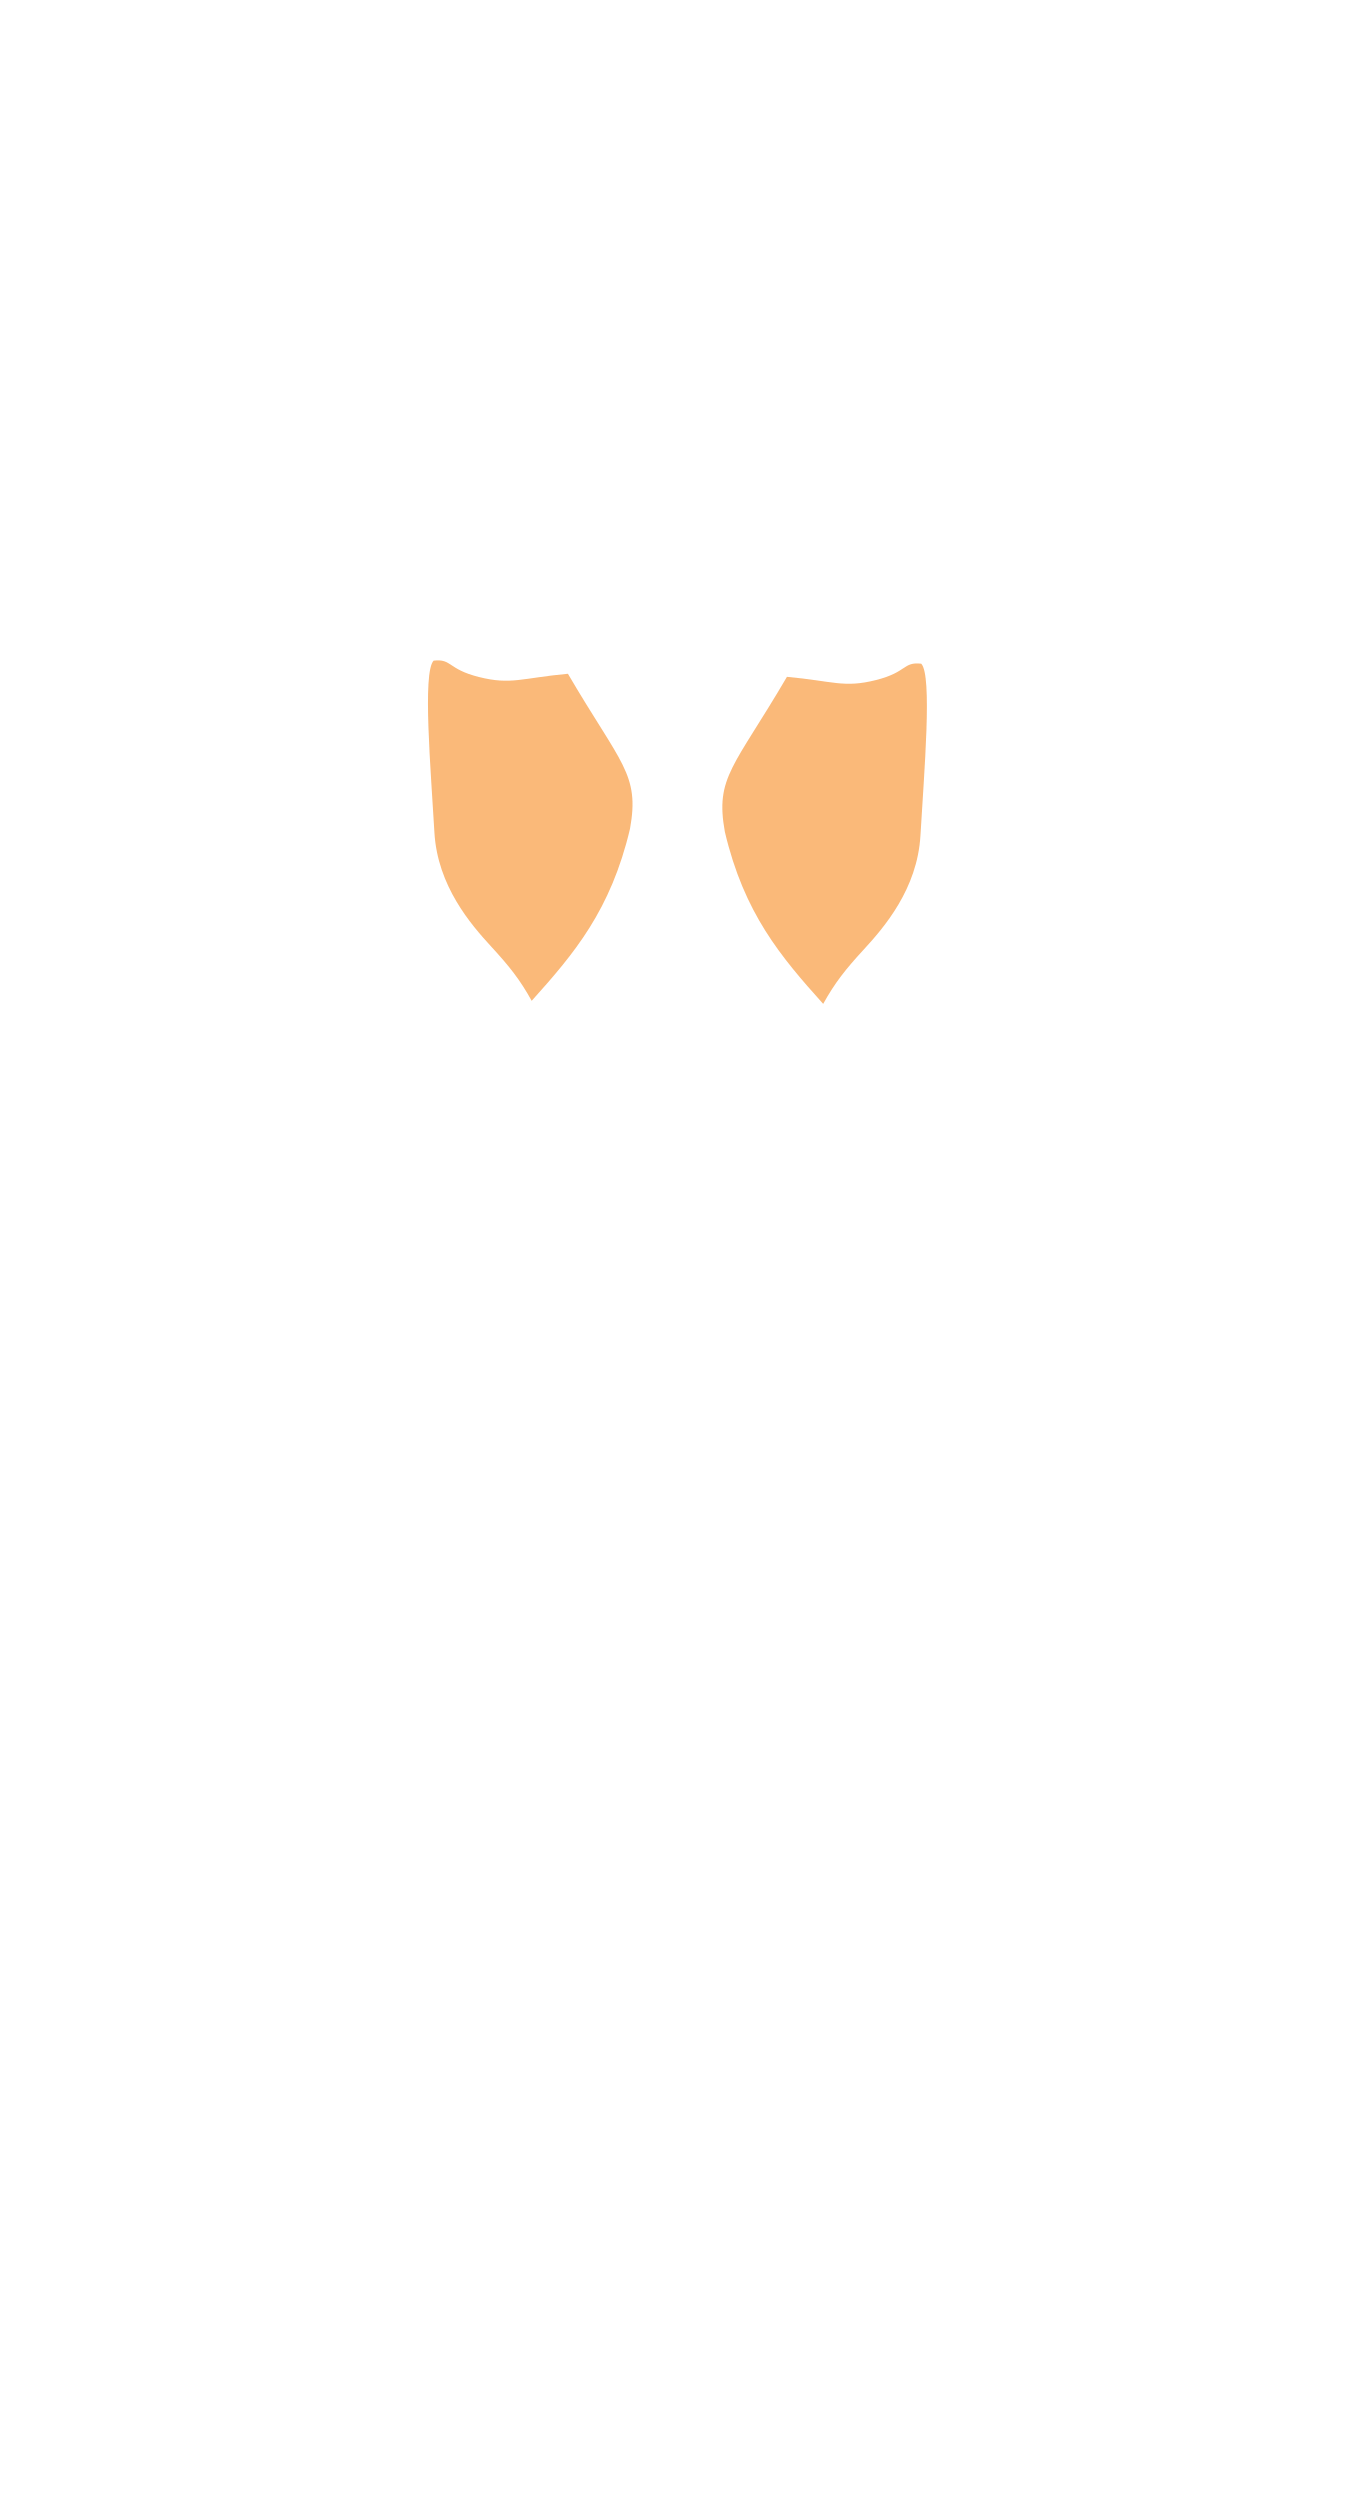
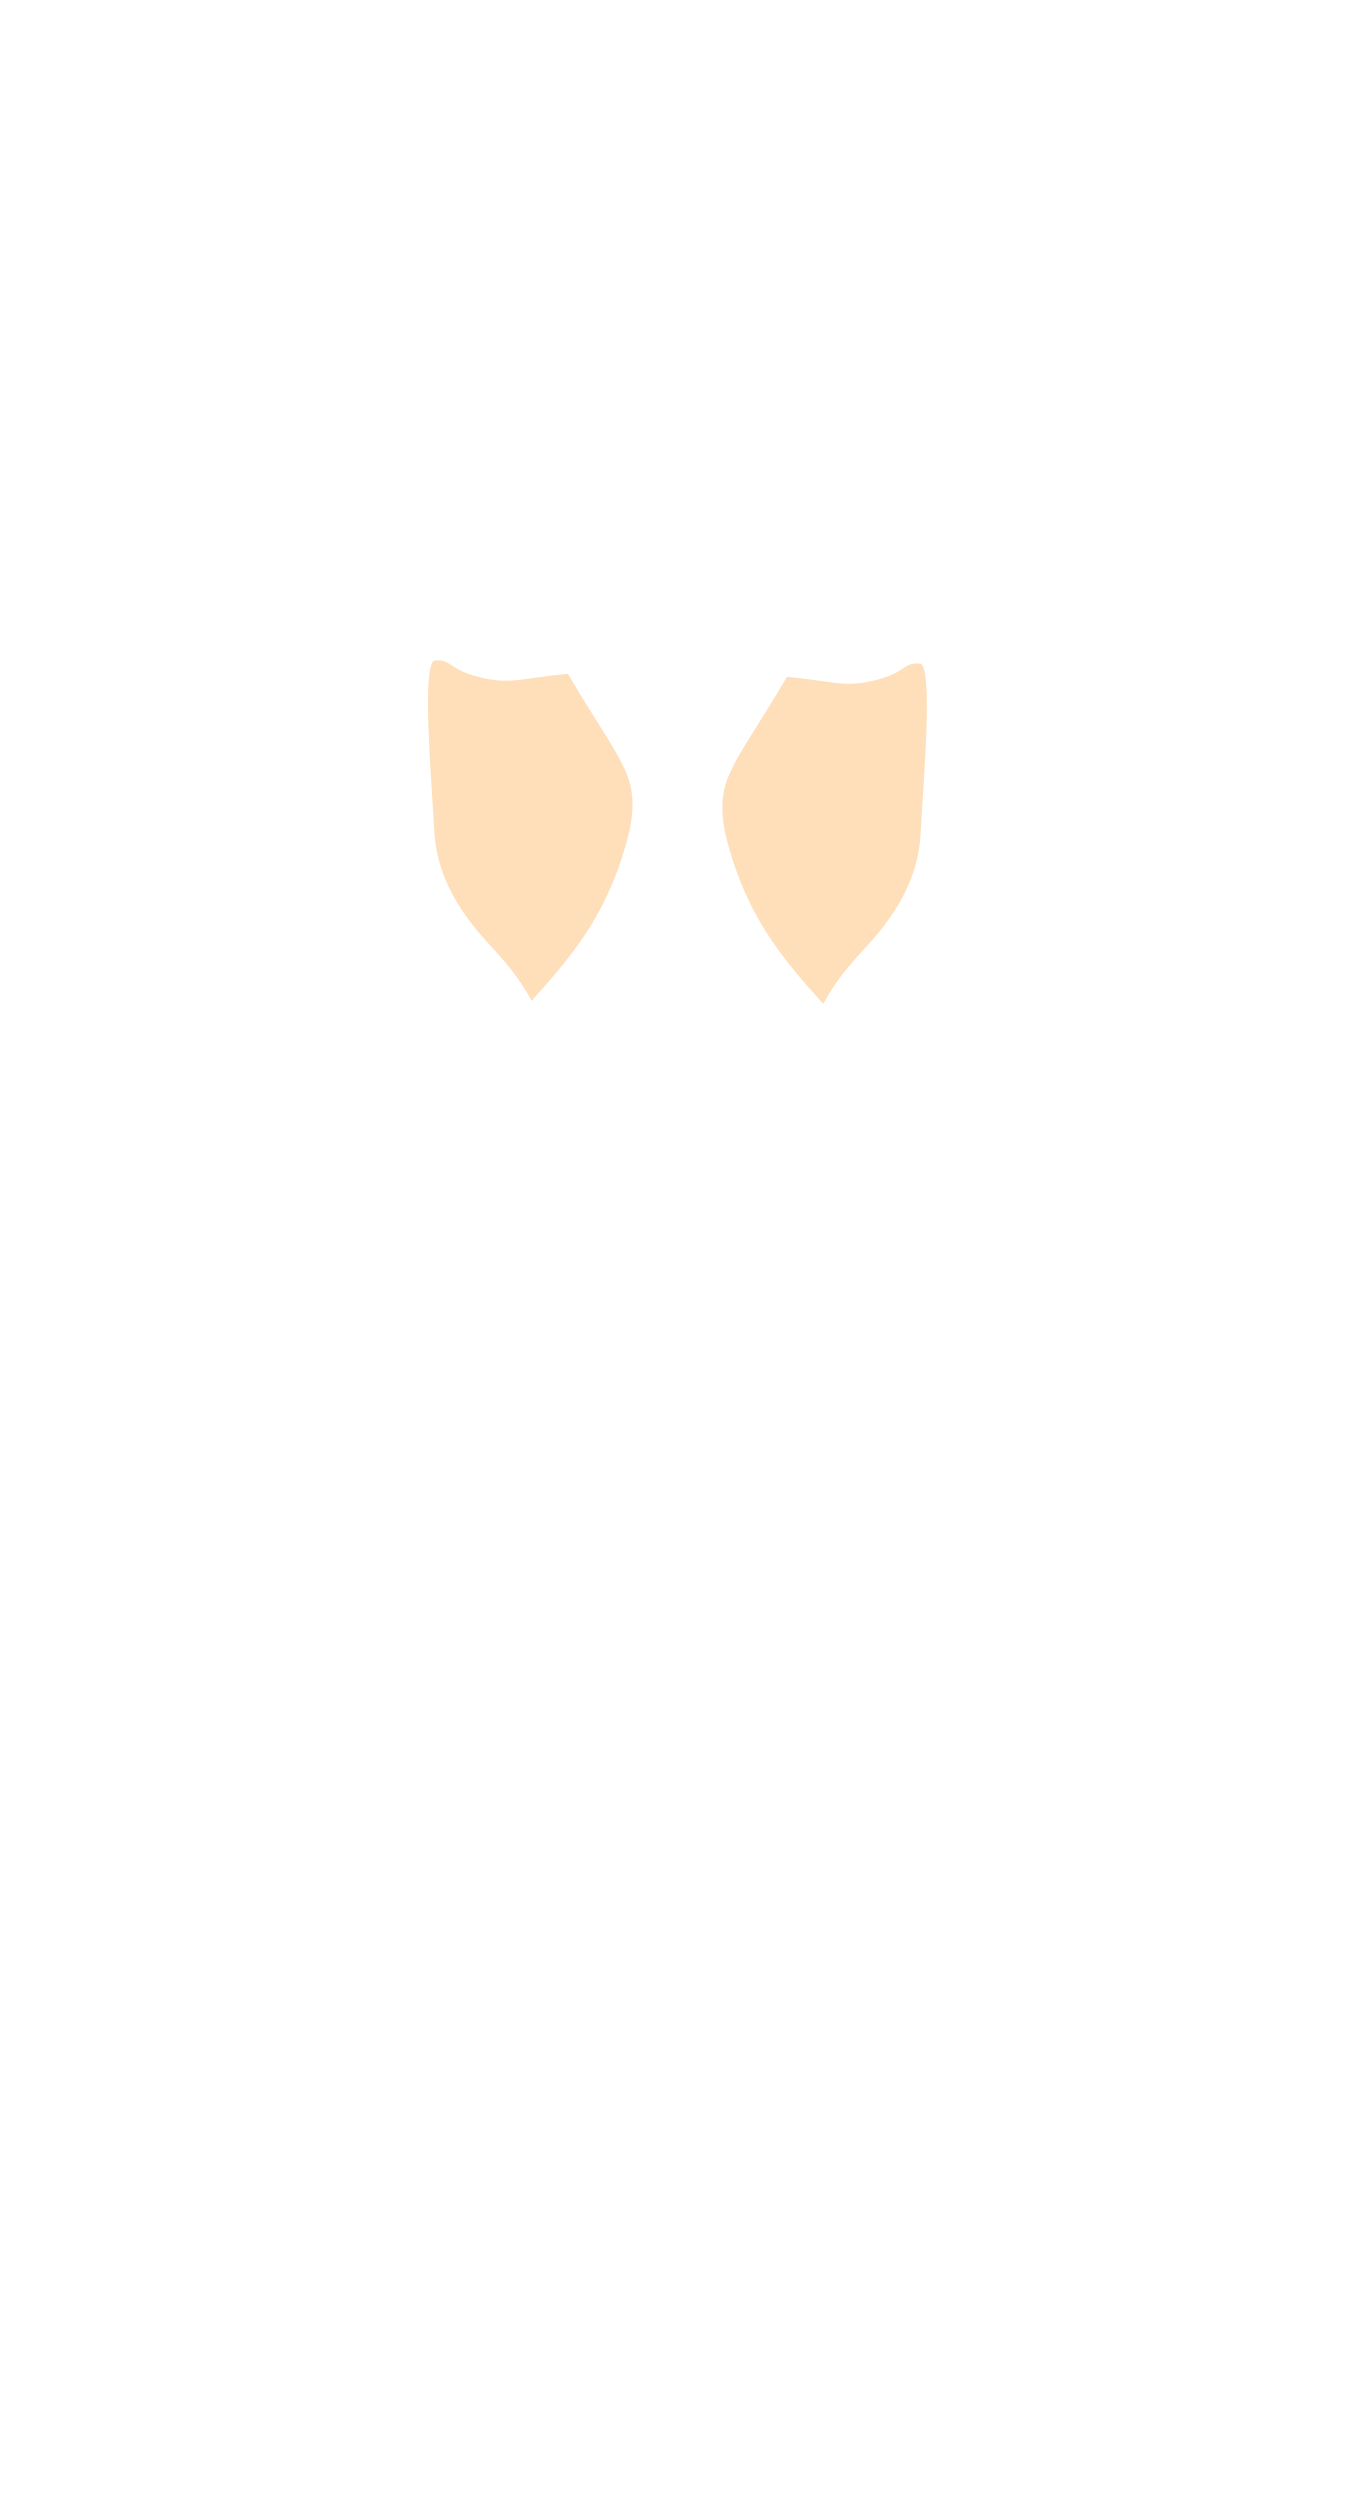
<svg xmlns="http://www.w3.org/2000/svg" width="200" height="369.03" id="svg2" version="1.1">
  <defs id="defs4" />
  <g id="layer1" transform="translate(-54.28571,-335.7149)">
-     <path id="path2992" d="m 118.297,433.231 c -1.667,1.721 -0.42,16.061 0.113,25.354 0.453,7.903 5.372,13.583 8.392,16.866 2.64,2.869 4.242,4.871 5.966,7.998 6.278,-6.99 11.677,-13.366 14.517,-25.408 1.454,-8.083 -1.346,-9.504 -9.168,-22.869 -6.821,0.627 -8.382,1.672 -13.123,0.481 -4.668,-1.172 -3.968,-2.716 -6.696,-2.422 z" style="opacity:0.524;fill:#f57900;fill-opacity:1;stroke:none" />
-     <path id="path2992-7" d="m 190.269,433.682 c 1.667,1.721 0.42,16.061 -0.113,25.354 -0.453,7.903 -5.372,13.583 -8.392,16.866 -2.64,2.869 -4.242,4.871 -5.966,7.998 -6.278,-6.99 -11.677,-13.366 -14.517,-25.408 -1.454,-8.083 1.346,-9.504 9.168,-22.869 6.821,0.627 8.382,1.672 13.123,0.481 4.668,-1.172 3.968,-2.716 6.696,-2.422 z" style="opacity:0.524;fill:#f57900;fill-opacity:1;stroke:none" />
+     <path id="path2992" d="m 118.297,433.231 c -1.667,1.721 -0.42,16.061 0.113,25.354 0.453,7.903 5.372,13.583 8.392,16.866 2.64,2.869 4.242,4.871 5.966,7.998 6.278,-6.99 11.677,-13.366 14.517,-25.408 1.454,-8.083 -1.346,-9.504 -9.168,-22.869 -6.821,0.627 -8.382,1.672 -13.123,0.481 -4.668,-1.172 -3.968,-2.716 -6.696,-2.422 z" style="opacity:0.524;fill:#ffc27a;fill-opacity:1;stroke:none" />
+     <path id="path2992-7" d="m 190.269,433.682 c 1.667,1.721 0.42,16.061 -0.113,25.354 -0.453,7.903 -5.372,13.583 -8.392,16.866 -2.64,2.869 -4.242,4.871 -5.966,7.998 -6.278,-6.99 -11.677,-13.366 -14.517,-25.408 -1.454,-8.083 1.346,-9.504 9.168,-22.869 6.821,0.627 8.382,1.672 13.123,0.481 4.668,-1.172 3.968,-2.716 6.696,-2.422 z" style="opacity:0.524;fill:#ffc27a;fill-opacity:1;stroke:none" />
  </g>
</svg>
